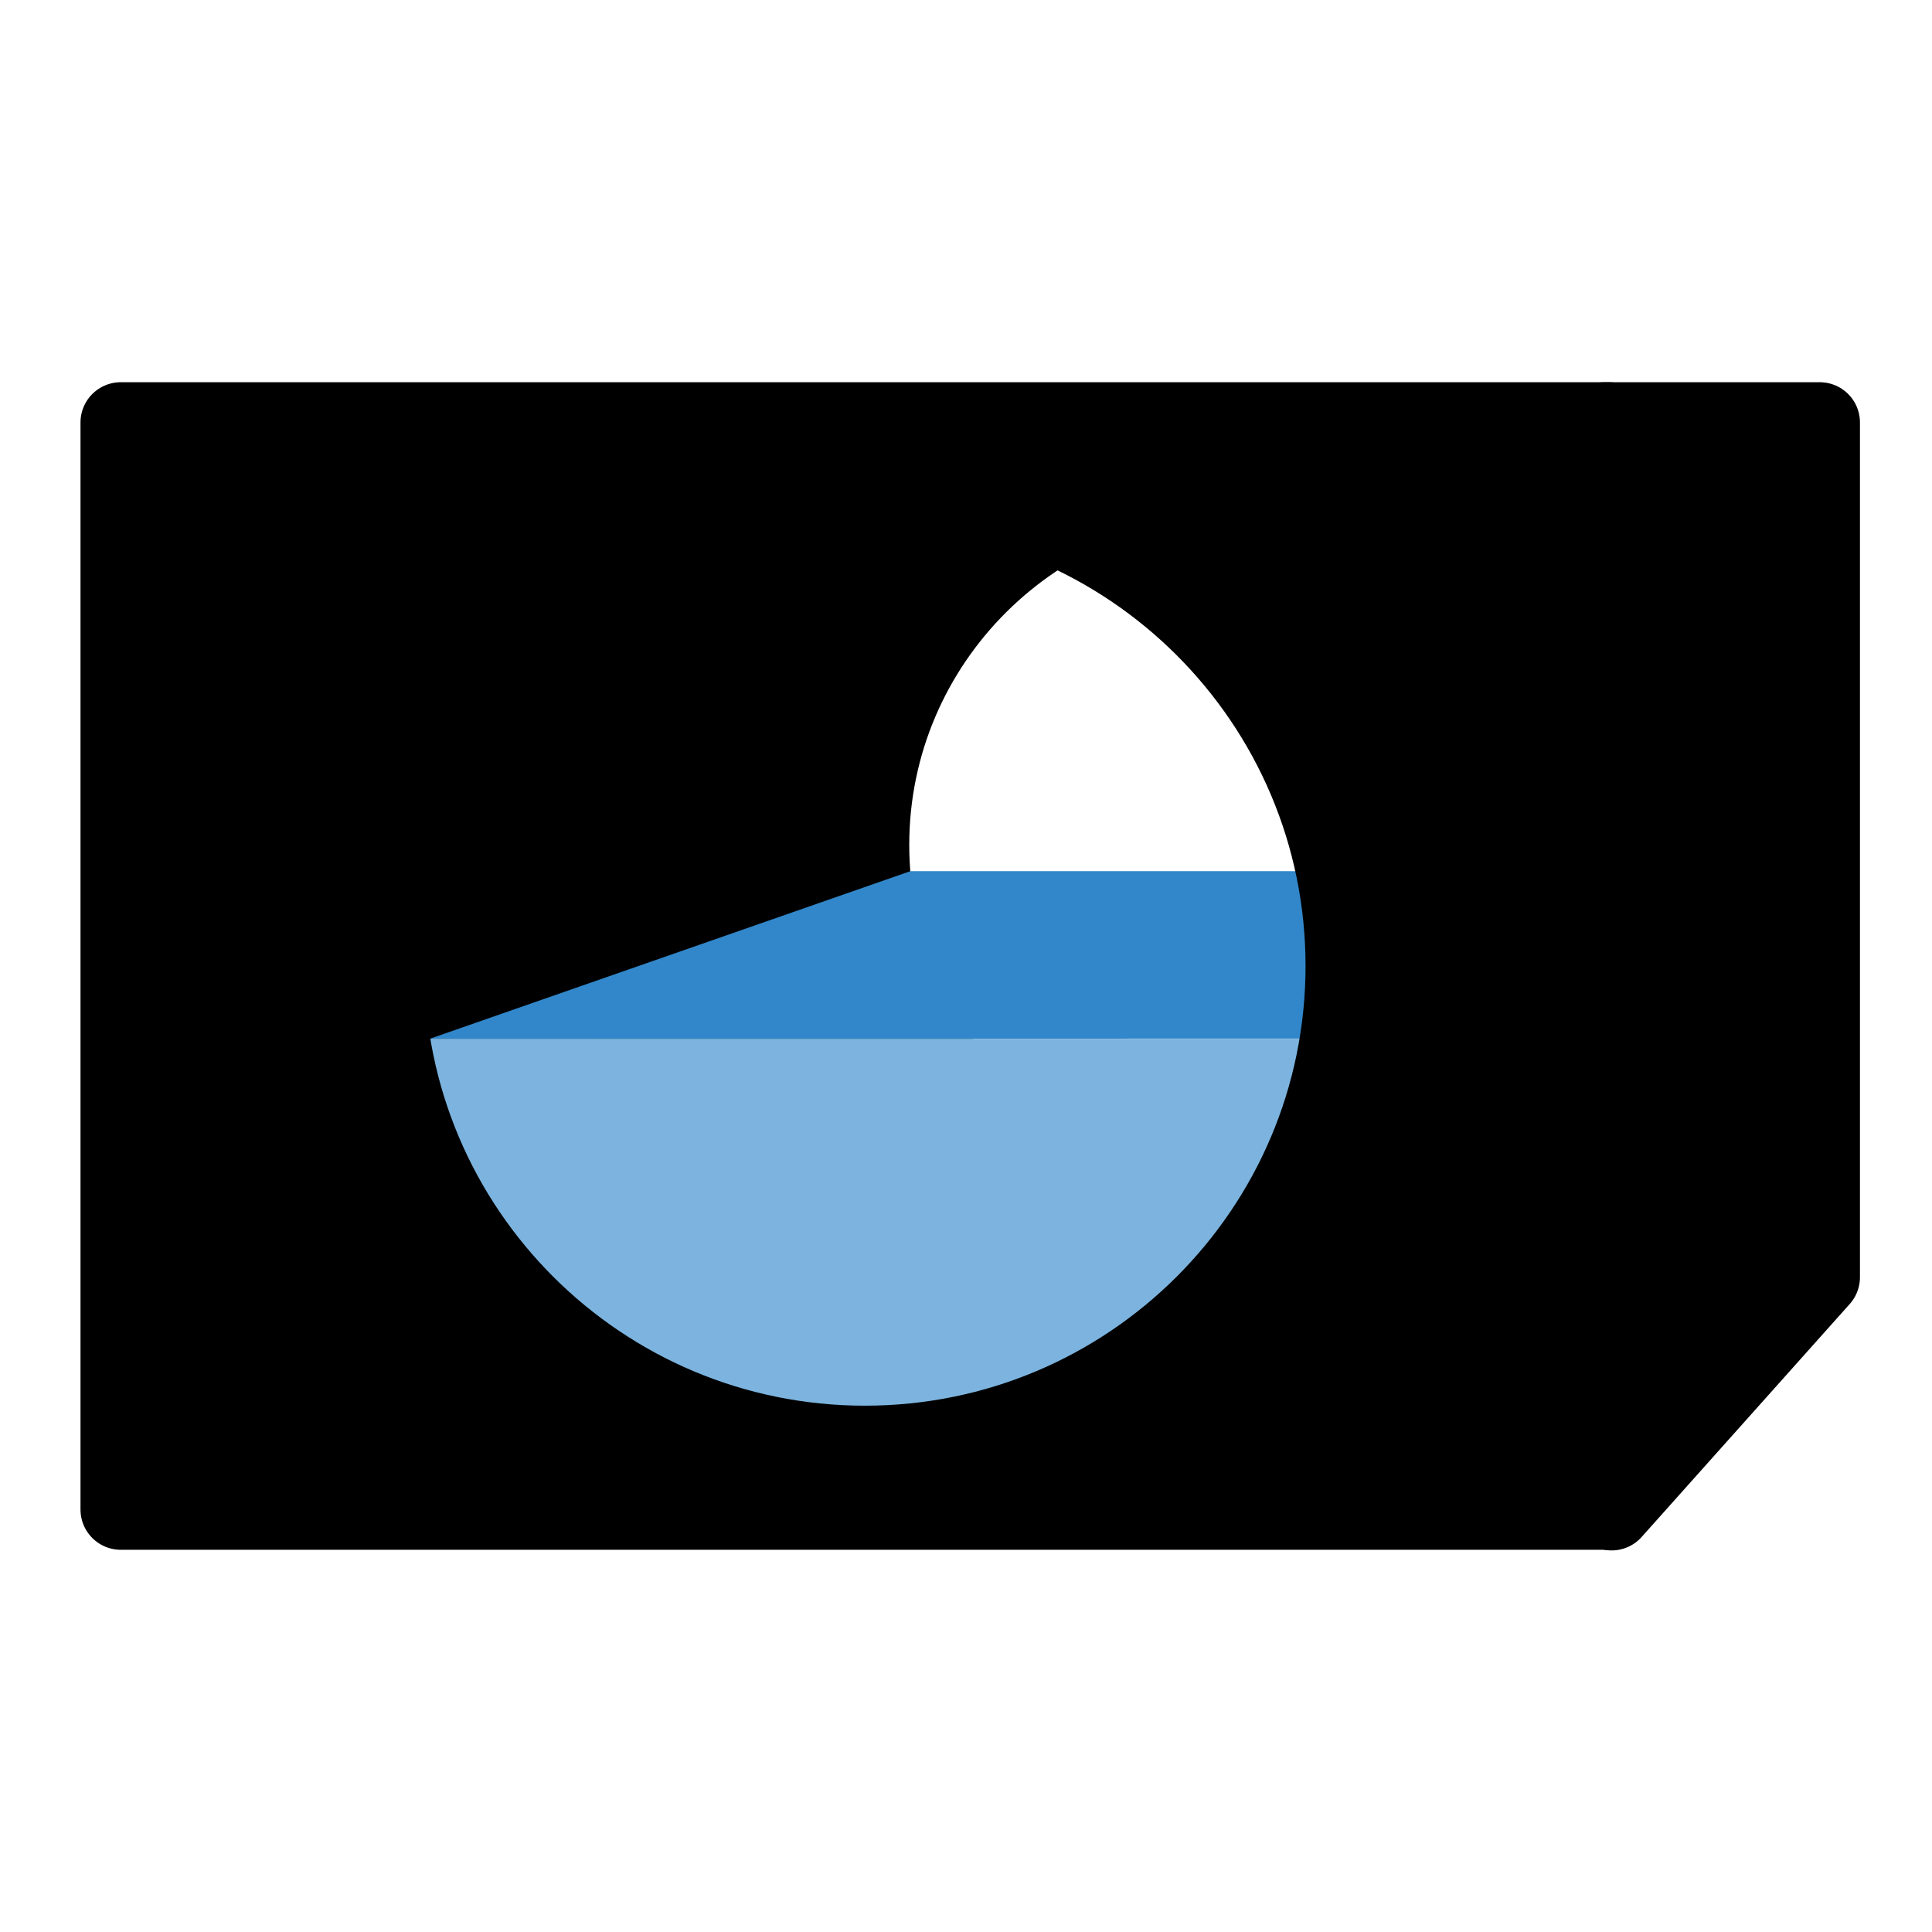
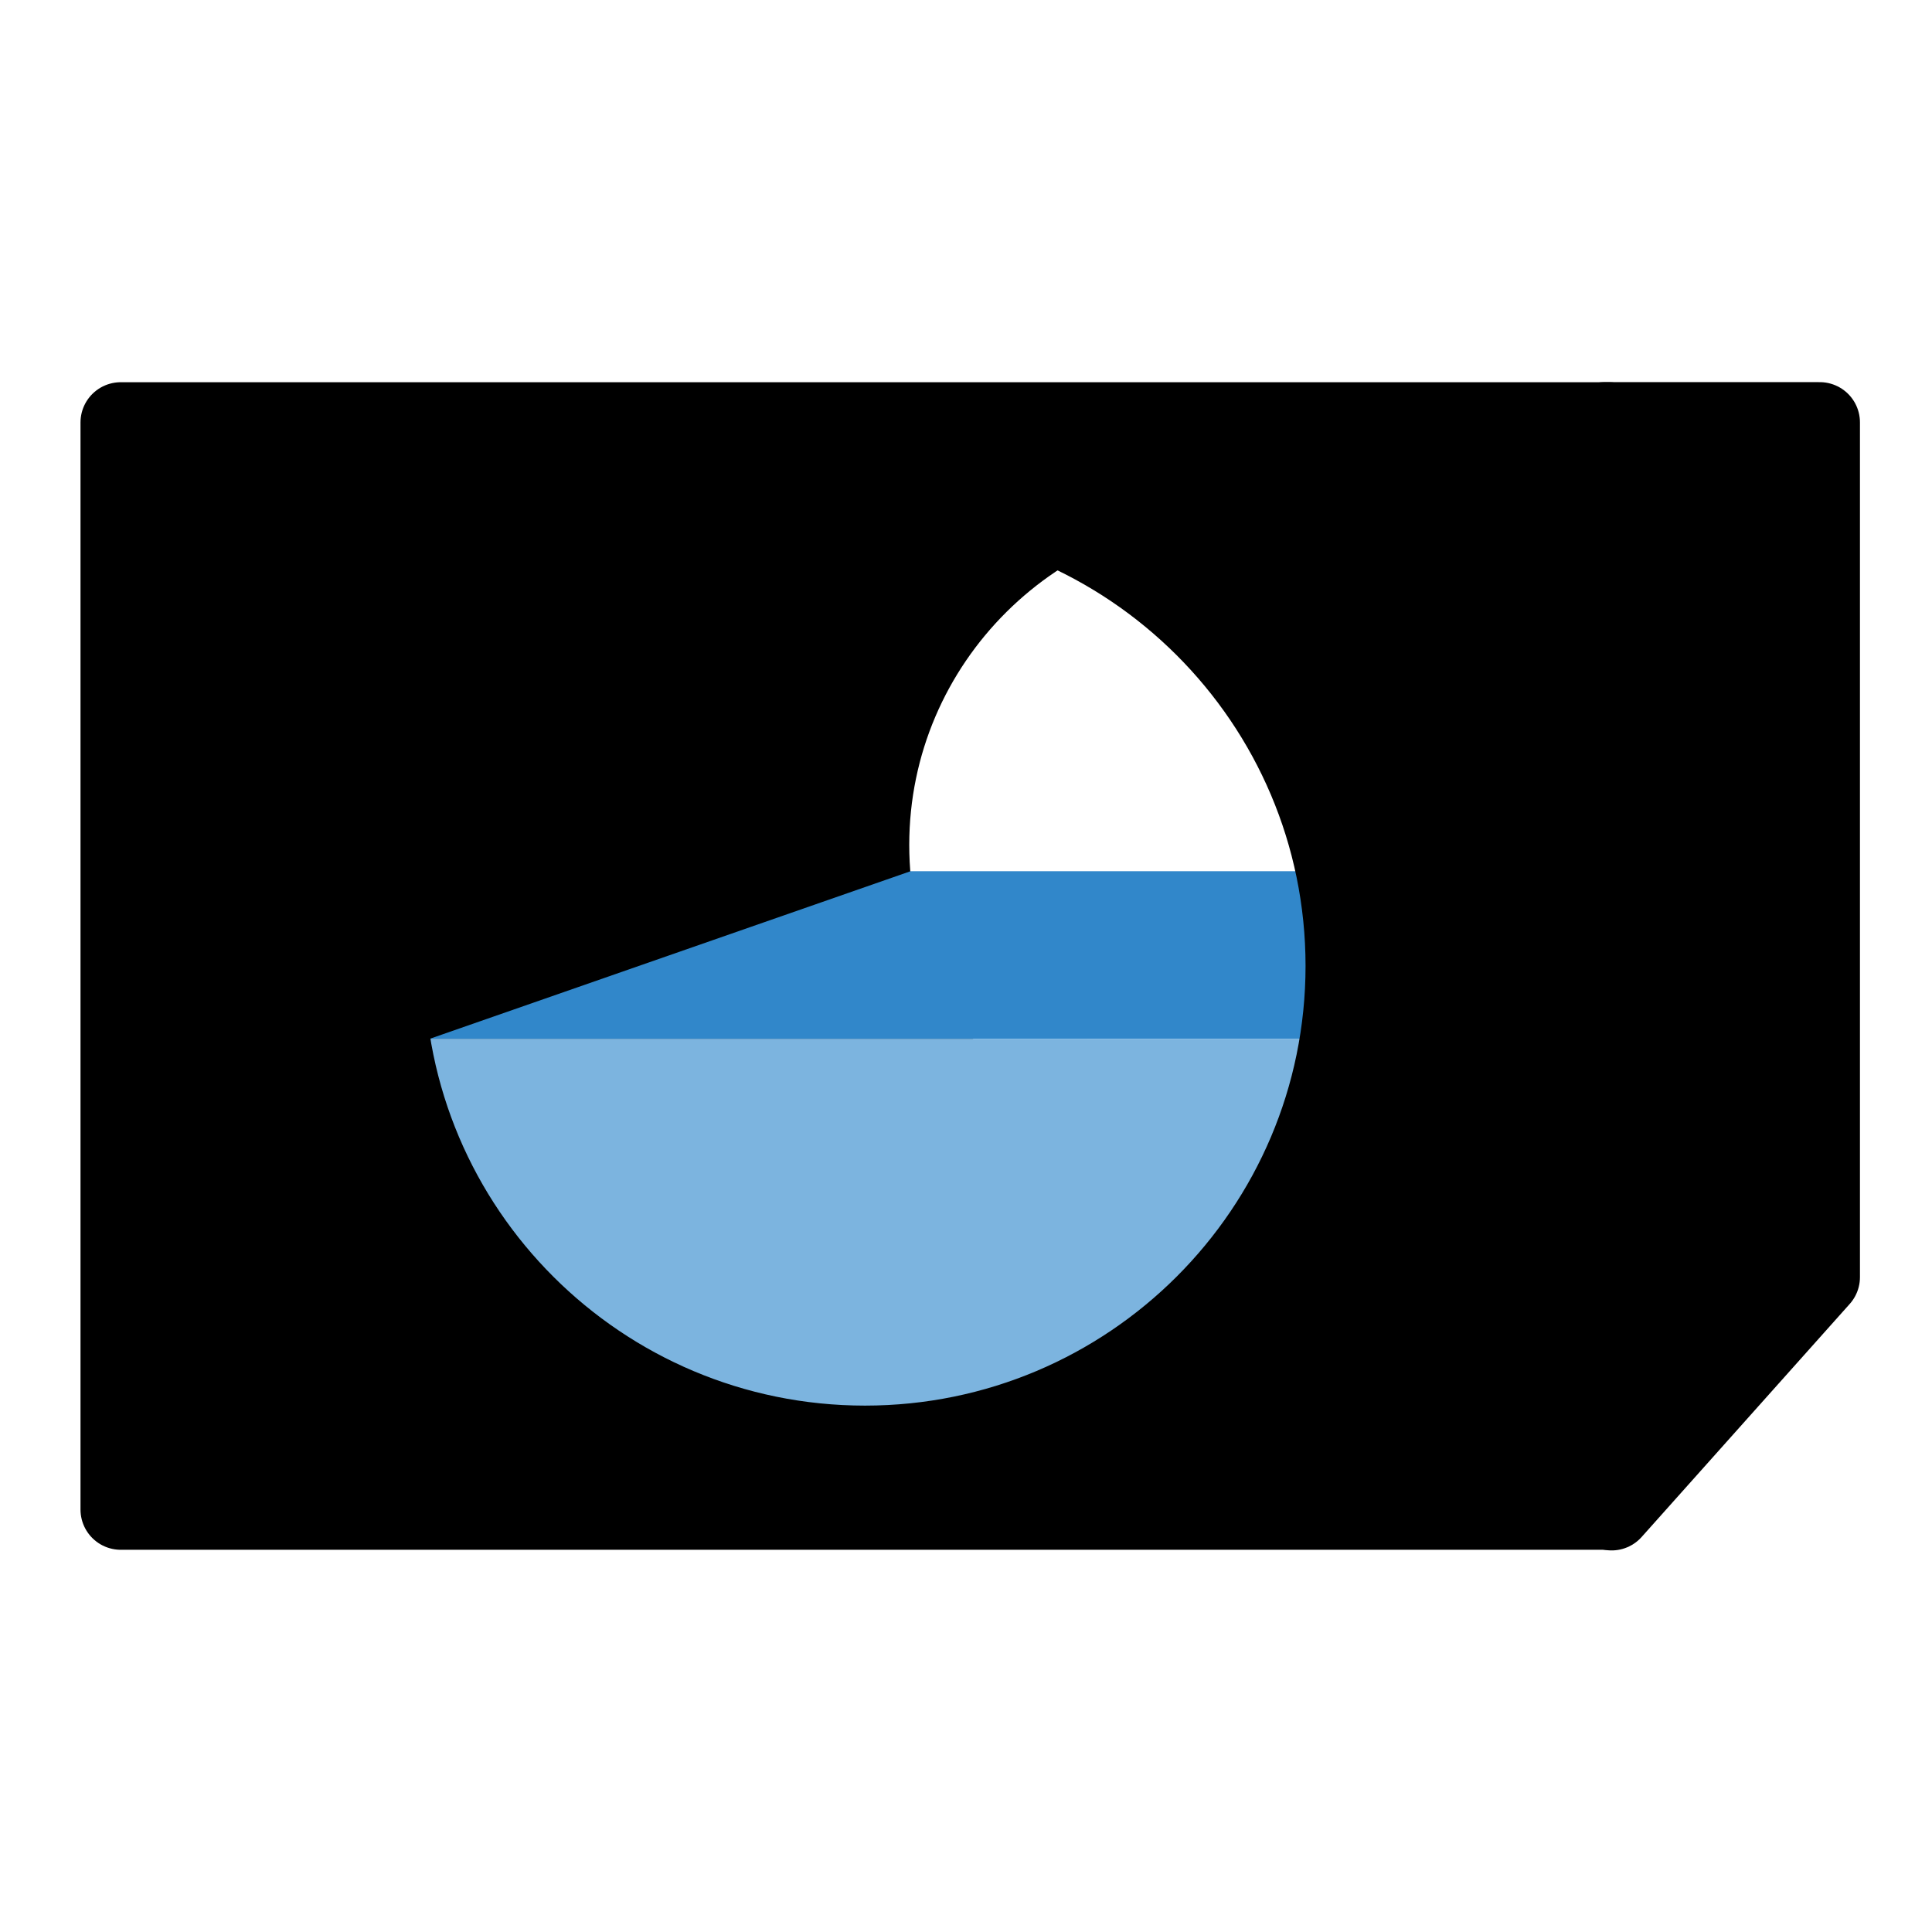
- <svg xmlns="http://www.w3.org/2000/svg" width="24" height="24" viewBox="0 0 24 24" fill="none" stroke="currentColor" stroke-width="1.5" stroke-linecap="round" stroke-linejoin="round" version="1.1" id="svg4" xml:space="preserve">
-   <defs id="defs8">
-     <rect x="-4.458" y="-11.721" width="35.559" height="33.618" id="rect13873" />
-     <rect x="-4.458" y="-11.721" width="35.559" height="33.618" id="rect13873-6" />
-   </defs>
-   <path style="fill:#000000;stroke-width:1;stroke-linecap:round;stroke-dasharray:none" d="M 12.728,6.32 8.861,8.529 10.298,13.893 5.821,16.478 2.185,12.841 3.789,6.854 8.568,5.574 Z" id="path2070" />
-   <path id="path2950-2" style="fill:#000000;fill-opacity:1;stroke-width:1;stroke-linecap:round;stroke-dasharray:none" d="M 8.259,5.291 V 15.701 H 22.591 V 5.291 Z m 7.166,0.609 a 4.631,4.597 0 0 1 4.63,4.596 4.631,4.597 0 0 1 -4.63,4.596 4.631,4.597 0 0 1 -4.63,-4.596 4.631,4.597 0 0 1 4.63,-4.596 z" />
-   <g id="g21384" transform="translate(0.4848544,1.855586)">
-     <path style="fill:#3187ca;fill-opacity:1;stroke:none;stroke-linecap:round" d="M 4.853,11.049 10.825,8.966 h 10.492 l 0.846,2.078 z" id="path14433" />
-     <rect style="fill:#7cb4df;fill-opacity:1;stroke:none;stroke-width:1.5;stroke-linecap:round" id="rect11925" width="16.837" height="5.841" x="2.075" y="11.048" />
+ <svg xmlns="http://www.w3.org/2000/svg" width="24" height="24" fill="none" stroke="currentColor" stroke-linecap="round" stroke-linejoin="round" stroke-width="1.5" version="1.1" viewBox="0 0 24 24" xml:space="preserve">
+   <path d="m12.728 6.32-3.867 2.21 1.437 5.364-4.477 2.585-3.637-3.637 1.604-5.987 4.779-1.28z" fill="#000" stroke-linecap="round" stroke-width="1" />
+   <path d="m8.259 5.291v10.41h14.332v-10.41zm7.166 0.609a4.631 4.597 0 0 1 4.63 4.596 4.631 4.597 0 0 1-4.63 4.596 4.631 4.597 0 0 1-4.63-4.596 4.631 4.597 0 0 1 4.63-4.596z" fill="#000" stroke-linecap="round" stroke-width="1" />
+   <g transform="translate(.48485 1.8556)" stroke="none">
+     <path d="m4.853 11.049 5.973-2.082h10.492l0.846 2.078z" fill="#3187ca" />
+     <rect x="2.075" y="11.048" width="16.837" height="5.841" fill="#7cb4df" />
  </g>
-   <path id="path2950" style="fill:#000000;fill-opacity:1;stroke-width:1;stroke-linecap:round;stroke-dasharray:none" d="M 1.5,5.248 V 18.752 H 19.989 V 5.248 Z m 9.245,0.789 A 5.974,5.963 0 0 1 16.718,12 5.974,5.963 0 0 1 10.745,17.962 5.974,5.963 0 0 1 4.771,12 5.974,5.963 0 0 1 10.745,6.038 Z" />
-   <path style="fill:#000000;stroke-width:1;stroke-linecap:round;stroke-dasharray:none" d="M 20.02,18.76 22.605,15.866 V 5.248 h -2.674" id="path1390" />
+   <path d="m1.5 5.248v13.504h18.489v-13.504zm9.245 0.789a5.974 5.963 0 0 1 5.973 5.962 5.974 5.963 0 0 1-5.973 5.962 5.974 5.963 0 0 1-5.973-5.962 5.974 5.963 0 0 1 5.973-5.962z" fill="#000" stroke-linecap="round" stroke-width="1" />
+   <path d="m20.02 18.76 2.585-2.895v-10.618h-2.674" fill="#000" stroke-linecap="round" stroke-width="1" />
</svg>
